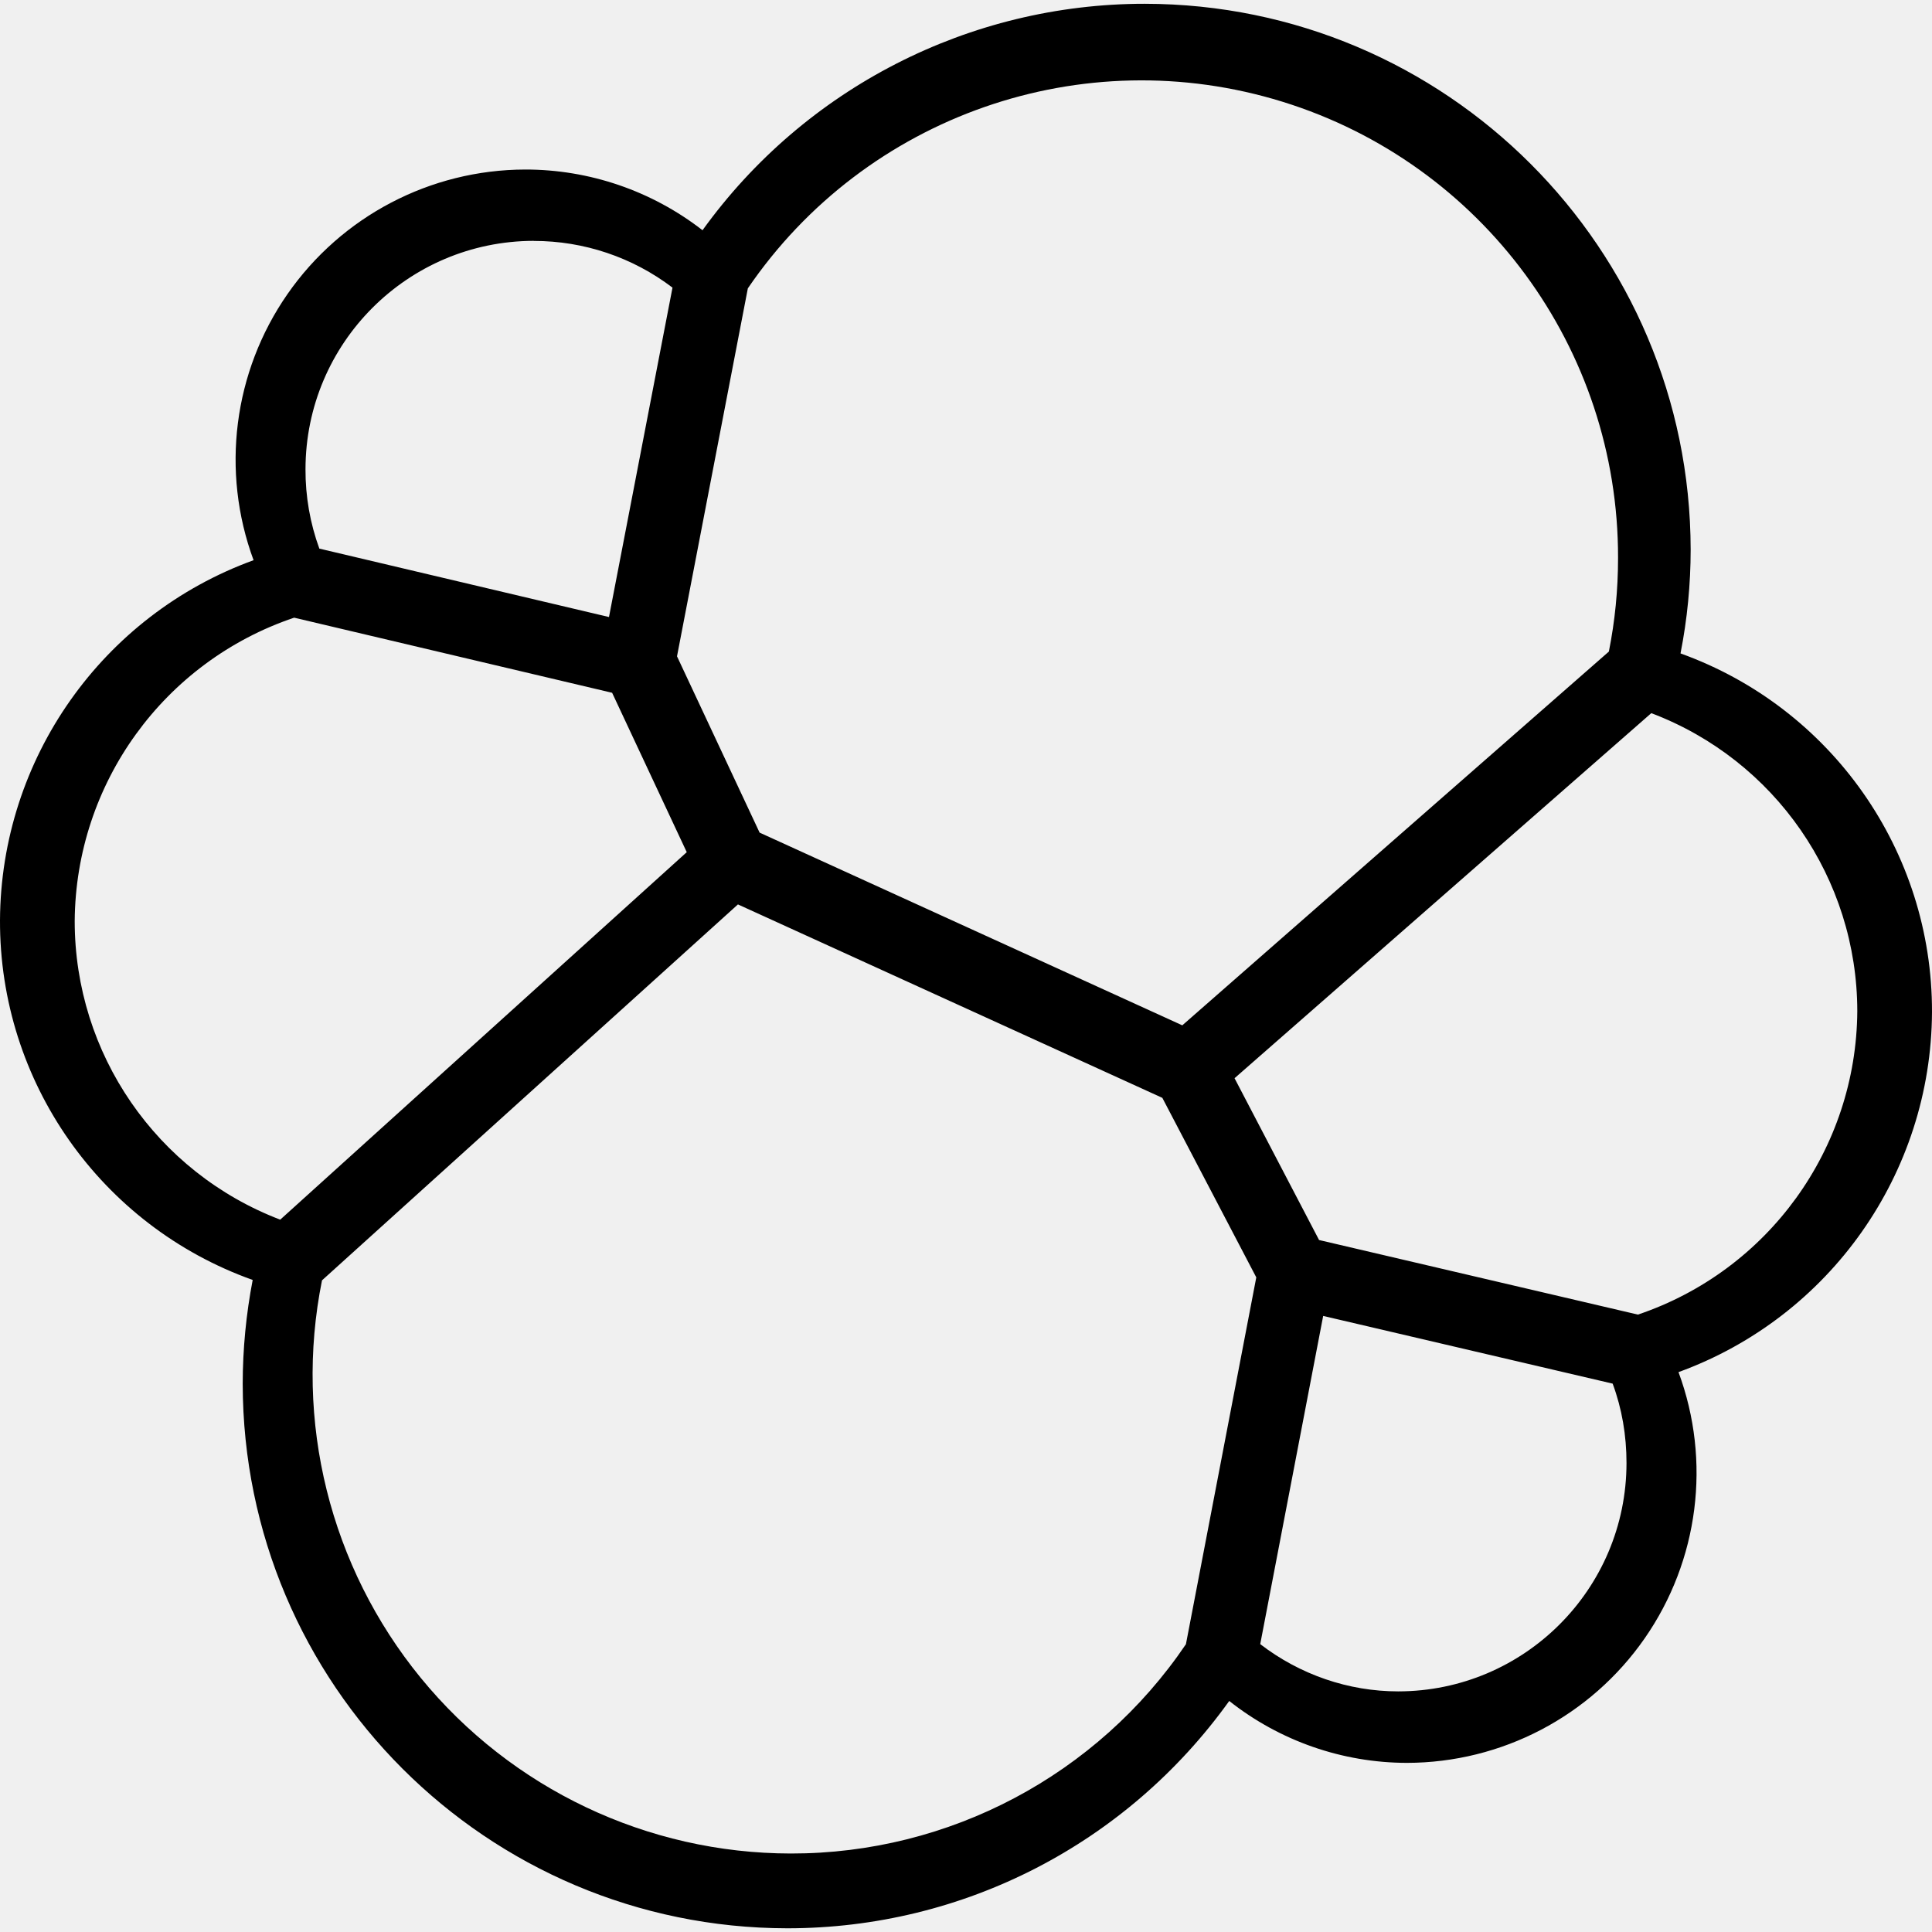
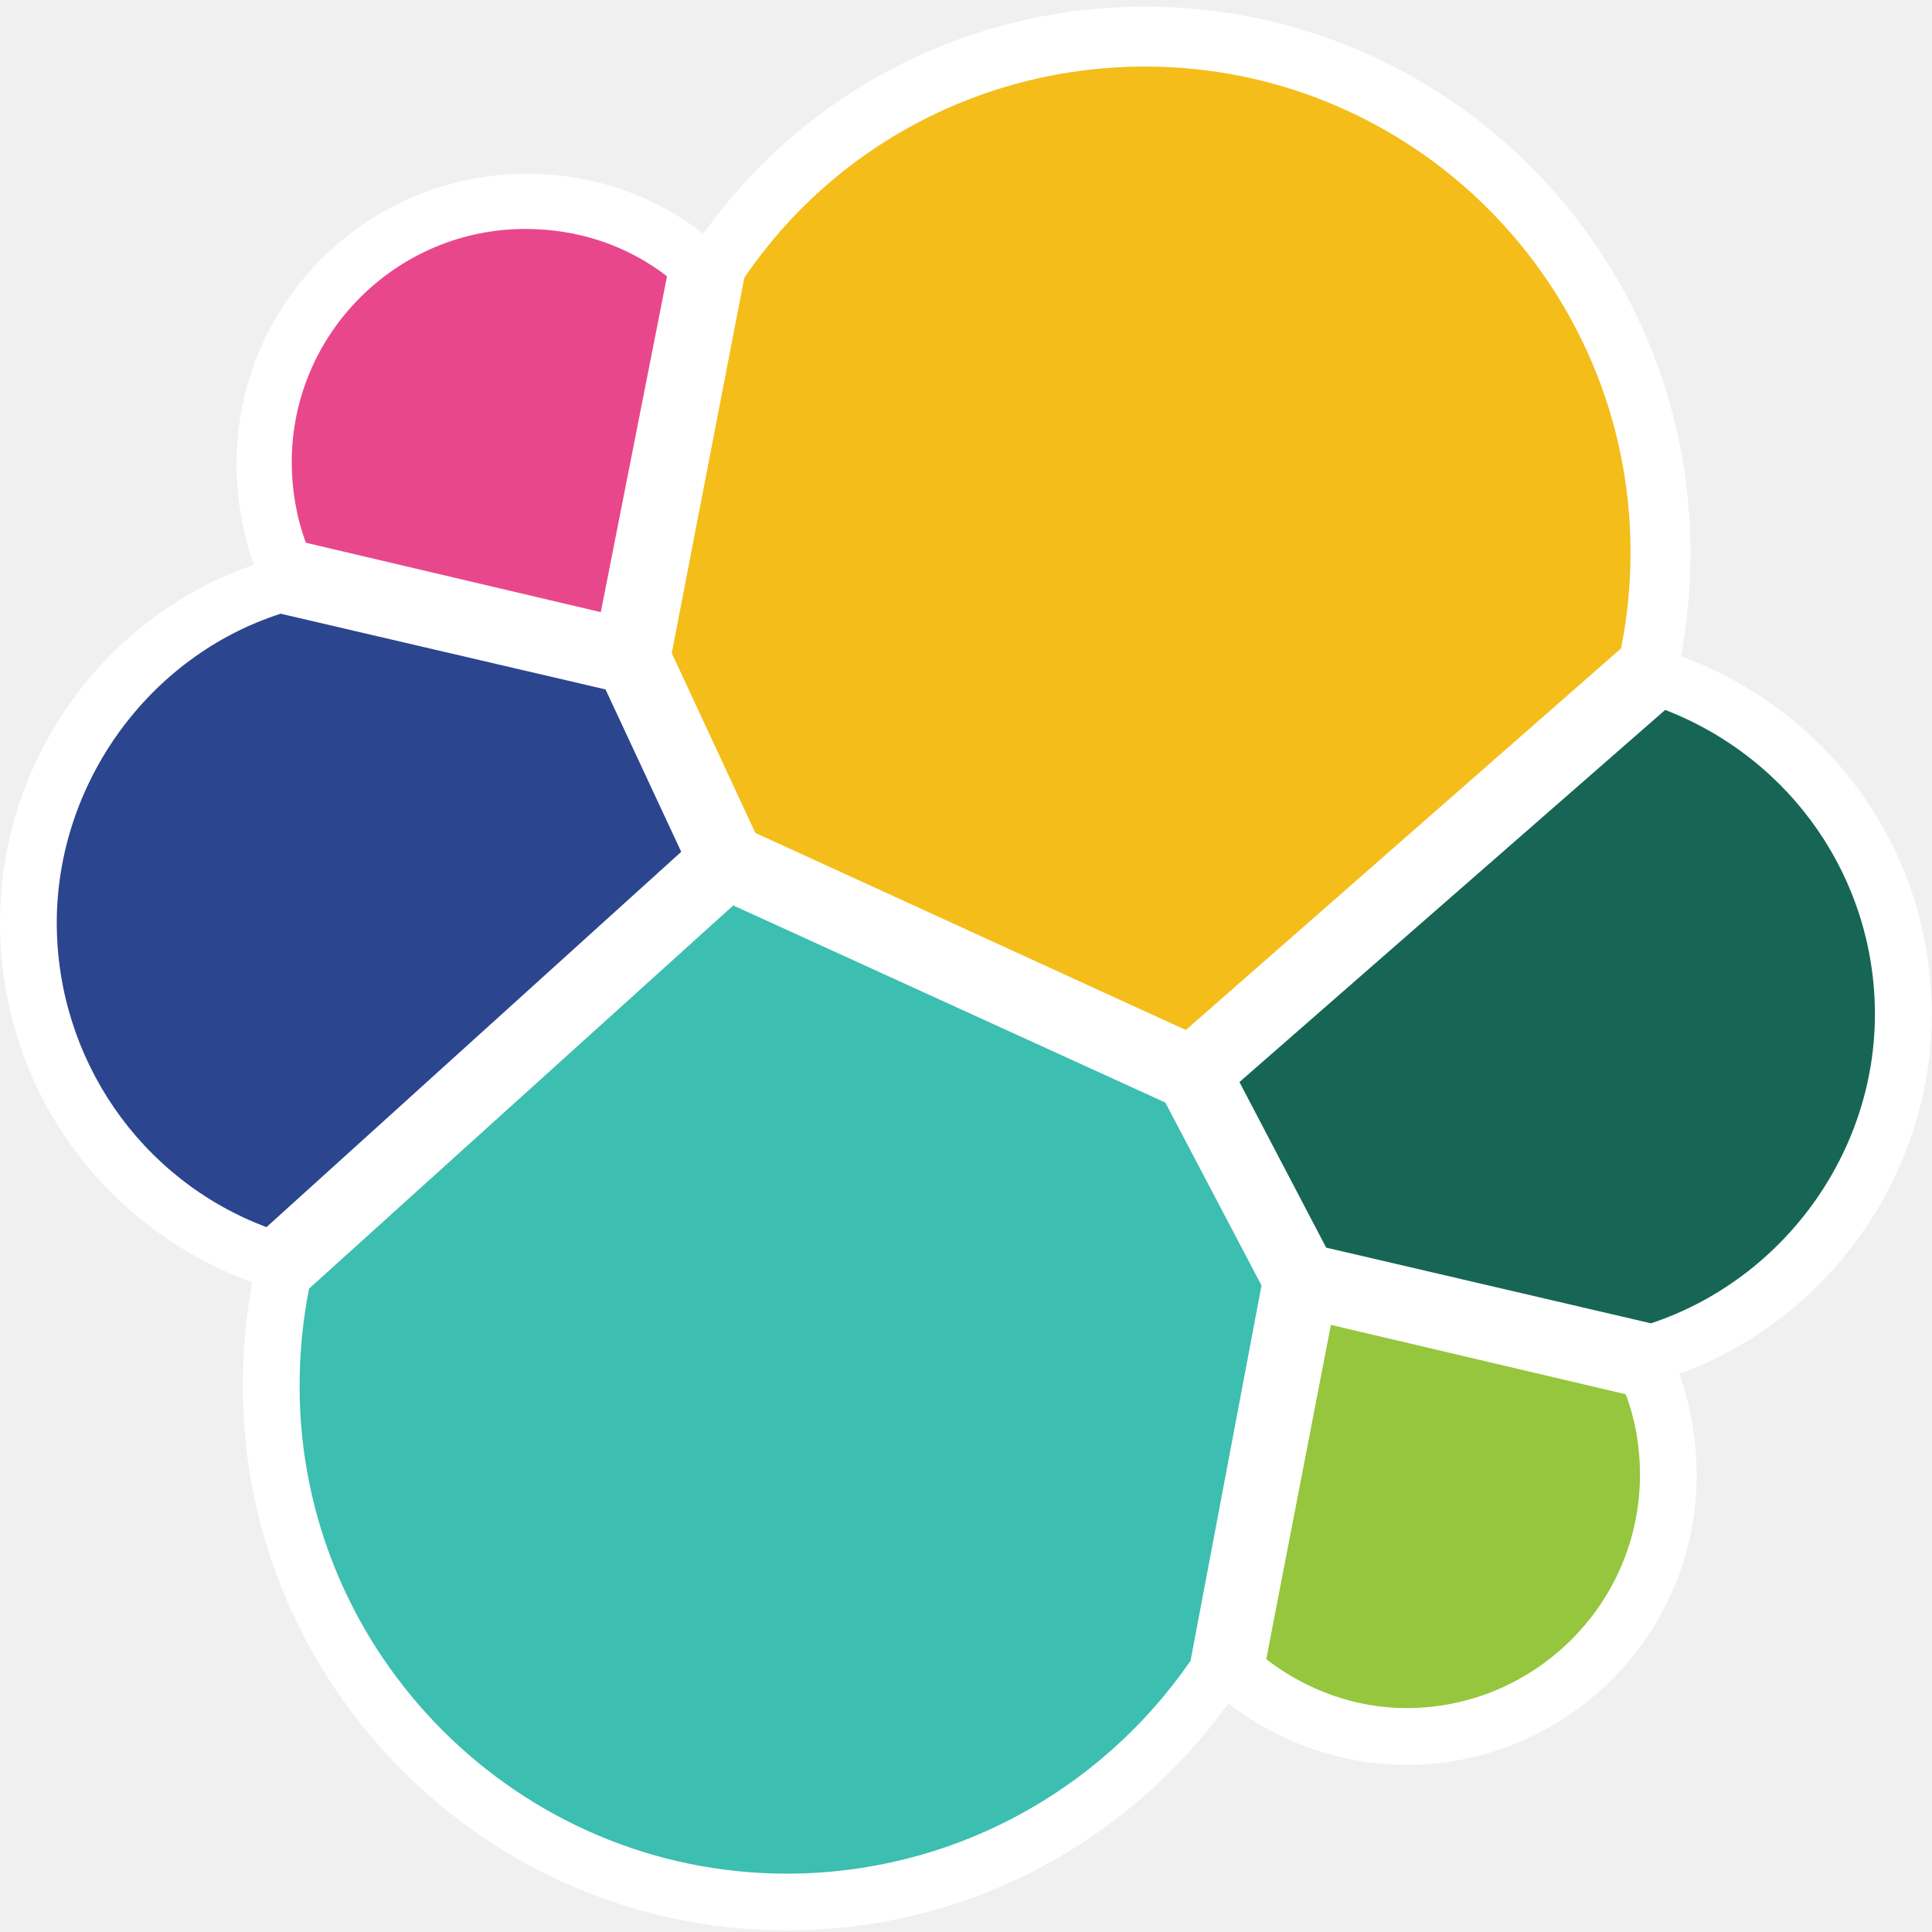
- <svg xmlns="http://www.w3.org/2000/svg" role="img" viewBox="0 0 24 24">
-   <path d="M20.345 16.33l-3.959-.926-1.05-2.01 5.177-4.535a3.962 3.962 0 012.559 3.702 4.006 4.006 0 01-2.727 3.77m-2.976 4.68c-.616 0-1.22-.207-1.714-.587l.782-4.077 3.596.841c.115.31.172.642.172.987a2.839 2.839 0 01-2.836 2.836m-2.637-.586a5.92 5.92 0 01-4.908 2.6A5.947 5.947 0 014 15.905l5.167-4.67 5.272 2.403 1.167 2.23zM.928 11.443a4.007 4.007 0 012.726-3.77l3.95.933.927 1.98-5.05 4.565a3.97 3.97 0 01-2.553-3.708m5.703-8.45a2.841 2.841 0 011.723.58l-.789 4.092-3.598-.85a2.842 2.842 0 01-.172-.986A2.84 2.84 0 016.63 2.992m2.66.59A5.92 5.92 0 0120.1 6.93c0 .4-.038.781-.114 1.164l-5.299 4.643-5.251-2.394-1.026-2.19zM24 12.571a4.723 4.723 0 00-3.124-4.454 6.695 6.695 0 00.126-1.29A6.789 6.789 0 0014.22.047 6.769 6.769 0 008.727 2.86a3.586 3.586 0 00-2.204-.754A3.604 3.604 0 003.15 6.959 4.786 4.786 0 000 11.431 4.727 4.727 0 003.139 15.9a6.876 6.876 0 00-.124 1.289 6.773 6.773 0 006.765 6.765c2.19 0 4.22-1.052 5.49-2.824a3.568 3.568 0 002.207.769 3.603 3.603 0 003.374-4.854A4.785 4.785 0 0024 12.572" />
+ <svg xmlns="http://www.w3.org/2000/svg" width="2500" height="2500" viewBox="0 0 256 256" preserveAspectRatio="xMinYMin meet">
+   <path d="M255.96 134.393c0-21.521-13.373-40.117-33.223-47.43a75.239 75.239 0 0 0 1.253-13.791c0-39.909-32.386-72.295-72.295-72.295-23.193 0-44.923 11.074-58.505 30.088-6.686-5.224-14.835-7.94-23.402-7.94-21.104 0-38.446 17.133-38.446 38.446 0 4.597.836 9.194 2.298 13.373C13.582 81.739 0 100.962 0 122.274c0 21.522 13.373 40.327 33.431 47.64-.835 4.388-1.253 8.985-1.253 13.79 0 39.7 32.386 72.087 72.086 72.087 23.402 0 44.924-11.283 58.505-30.088 6.686 5.223 15.044 8.149 23.611 8.149 21.104 0 38.446-17.134 38.446-38.446 0-4.597-.836-9.194-2.298-13.373 19.64-7.104 33.431-26.327 33.431-47.64z" fill="#FFF" />
+   <path d="M100.085 110.364l57.043 26.119 57.669-50.565a64.312 64.312 0 0 0 1.253-12.746c0-35.52-28.834-64.355-64.355-64.355-21.313 0-41.162 10.447-53.072 27.998l-9.612 49.73 11.074 23.82z" fill="#F4BD19" />
+   <path d="M40.953 170.75c-.835 4.179-1.253 8.567-1.253 12.955 0 35.52 29.043 64.564 64.564 64.564 21.522 0 41.372-10.656 53.49-28.208l9.403-49.729-12.746-24.238-57.251-26.118-56.207 50.774z" fill="#3CBEB1" />
+   <path d="M40.536 71.918l39.073 9.194 8.775-44.506c-5.432-4.179-11.91-6.268-18.805-6.268-16.925 0-30.924 13.79-30.924 30.924 0 3.552.627 7.313 1.88 10.656z" fill="#E9478C" />
+   <path d="M37.192 81.32c-17.551 5.642-29.67 22.567-29.67 40.954 0 17.97 11.074 34.059 27.79 40.327l54.953-49.73-10.03-21.52-43.043-10.03z" fill="#2C458F" />
+   <path d="M167.784 219.852c5.432 4.18 11.91 6.478 18.596 6.478 16.925 0 30.924-13.79 30.924-30.924 0-3.761-.627-7.314-1.88-10.657l-39.073-9.193-8.567 44.296z" fill="#95C63D" />
+   <path d="M175.724 165.317l43.043 10.03c17.551-5.85 29.67-22.566 29.67-40.954 0-17.97-11.074-33.849-27.79-40.326l-56.415 49.311 11.492 21.94z" fill="#176655" />
</svg>
